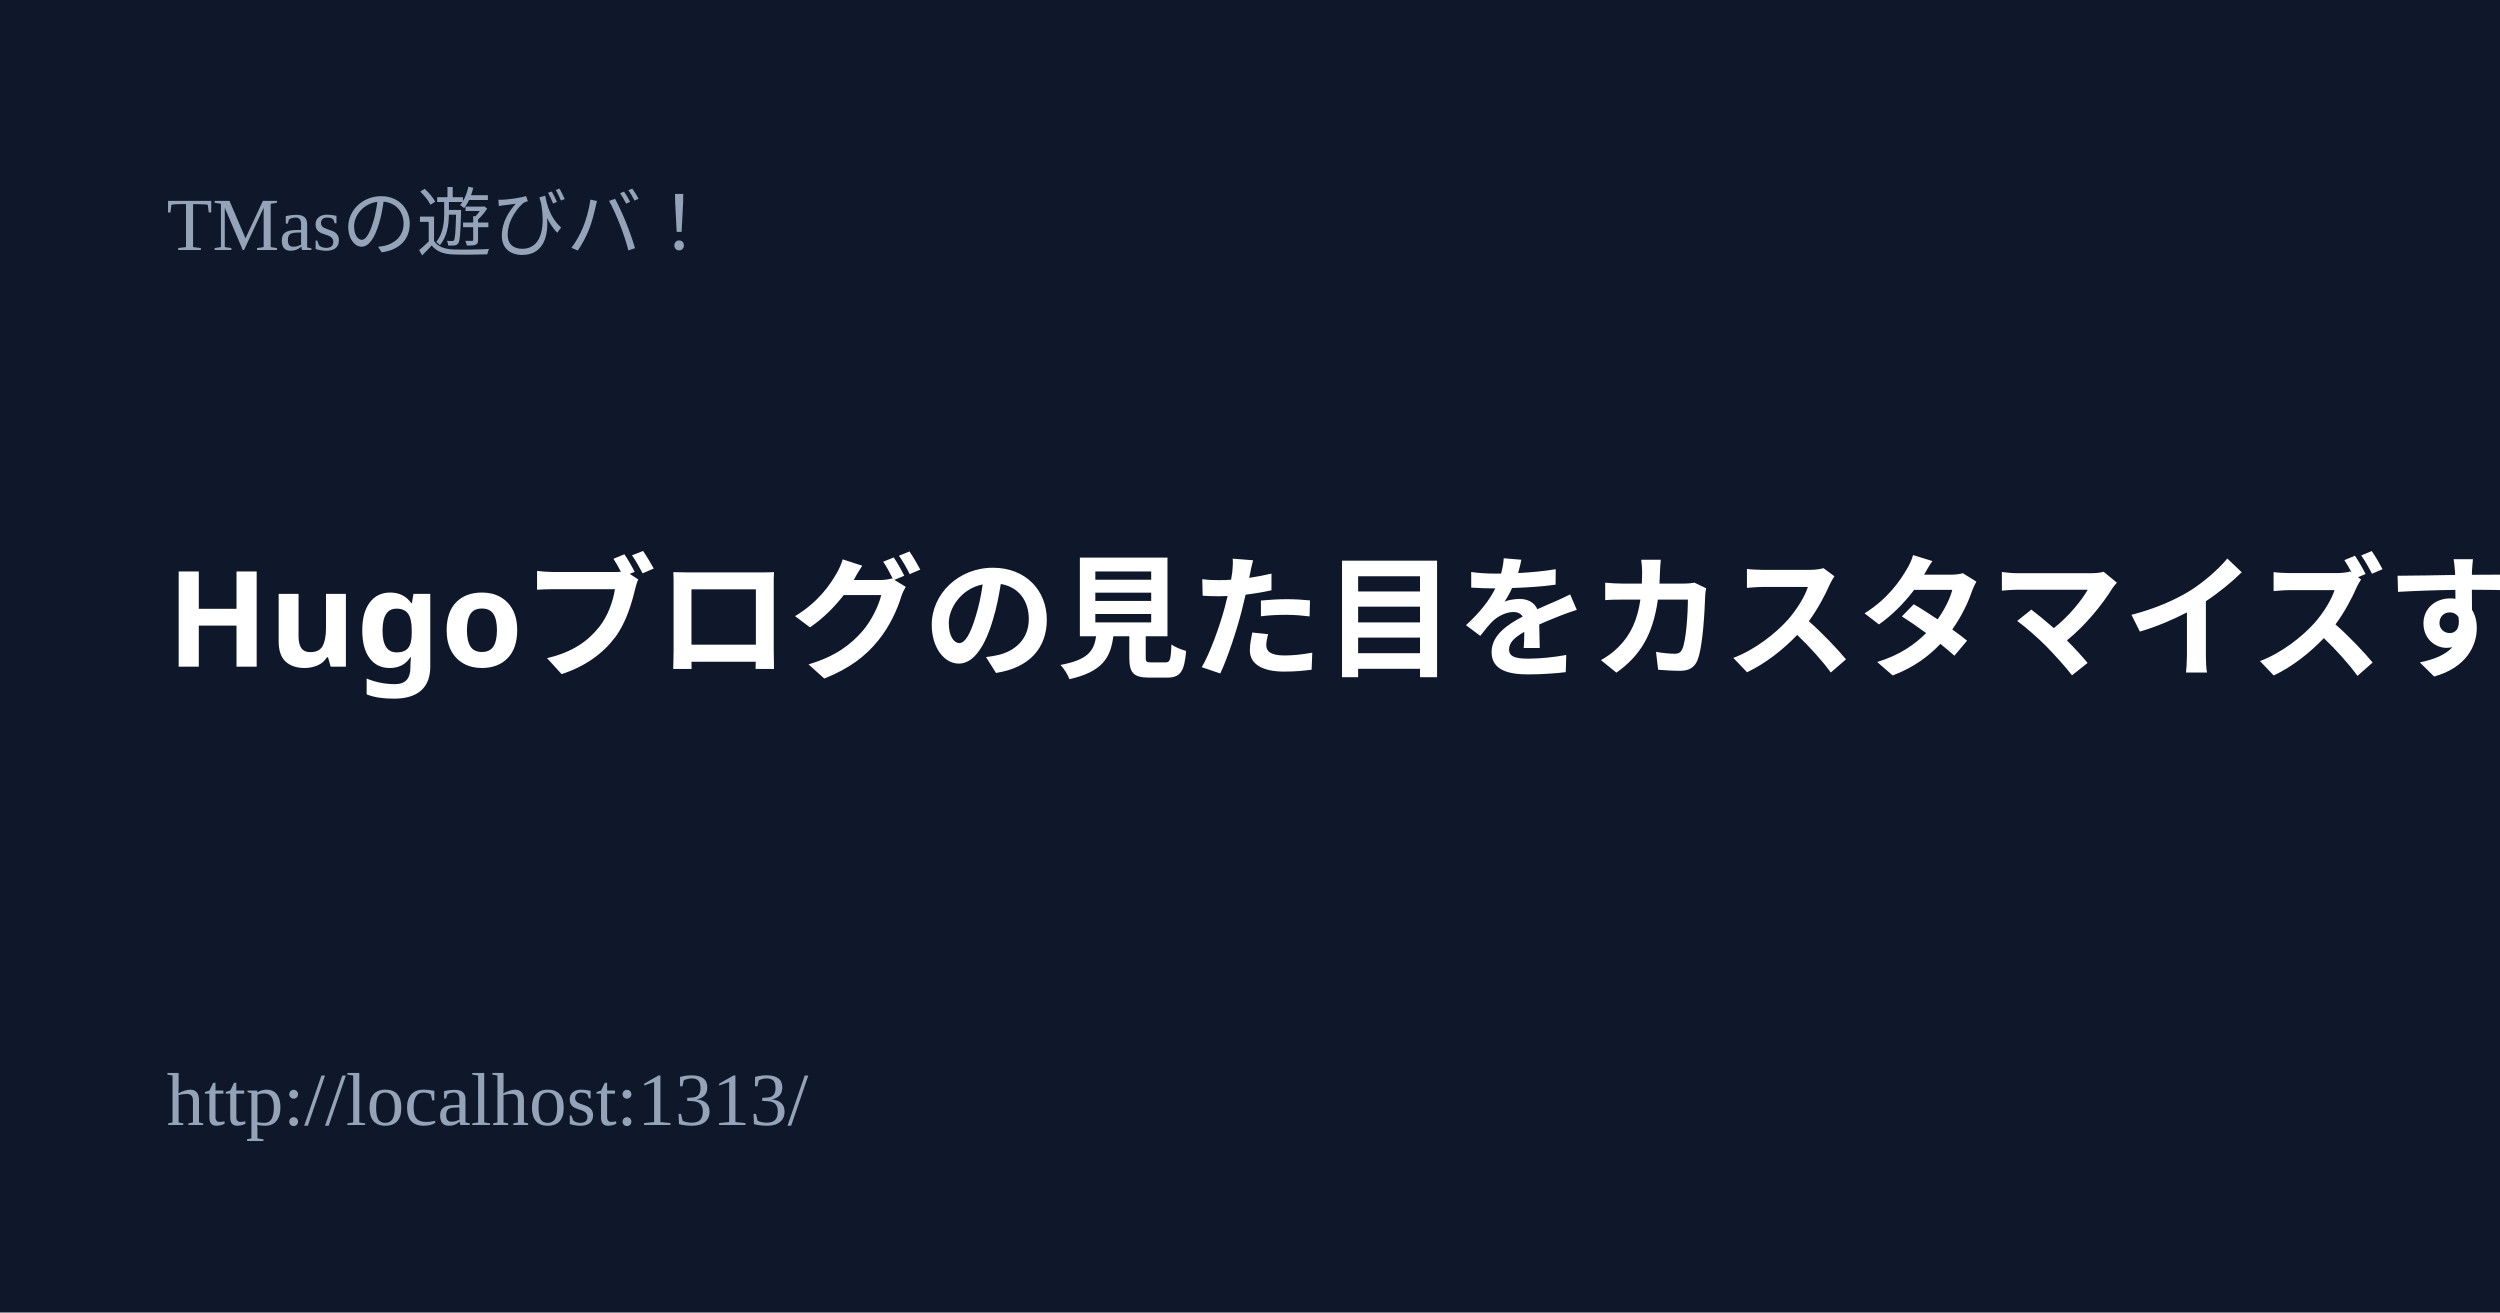
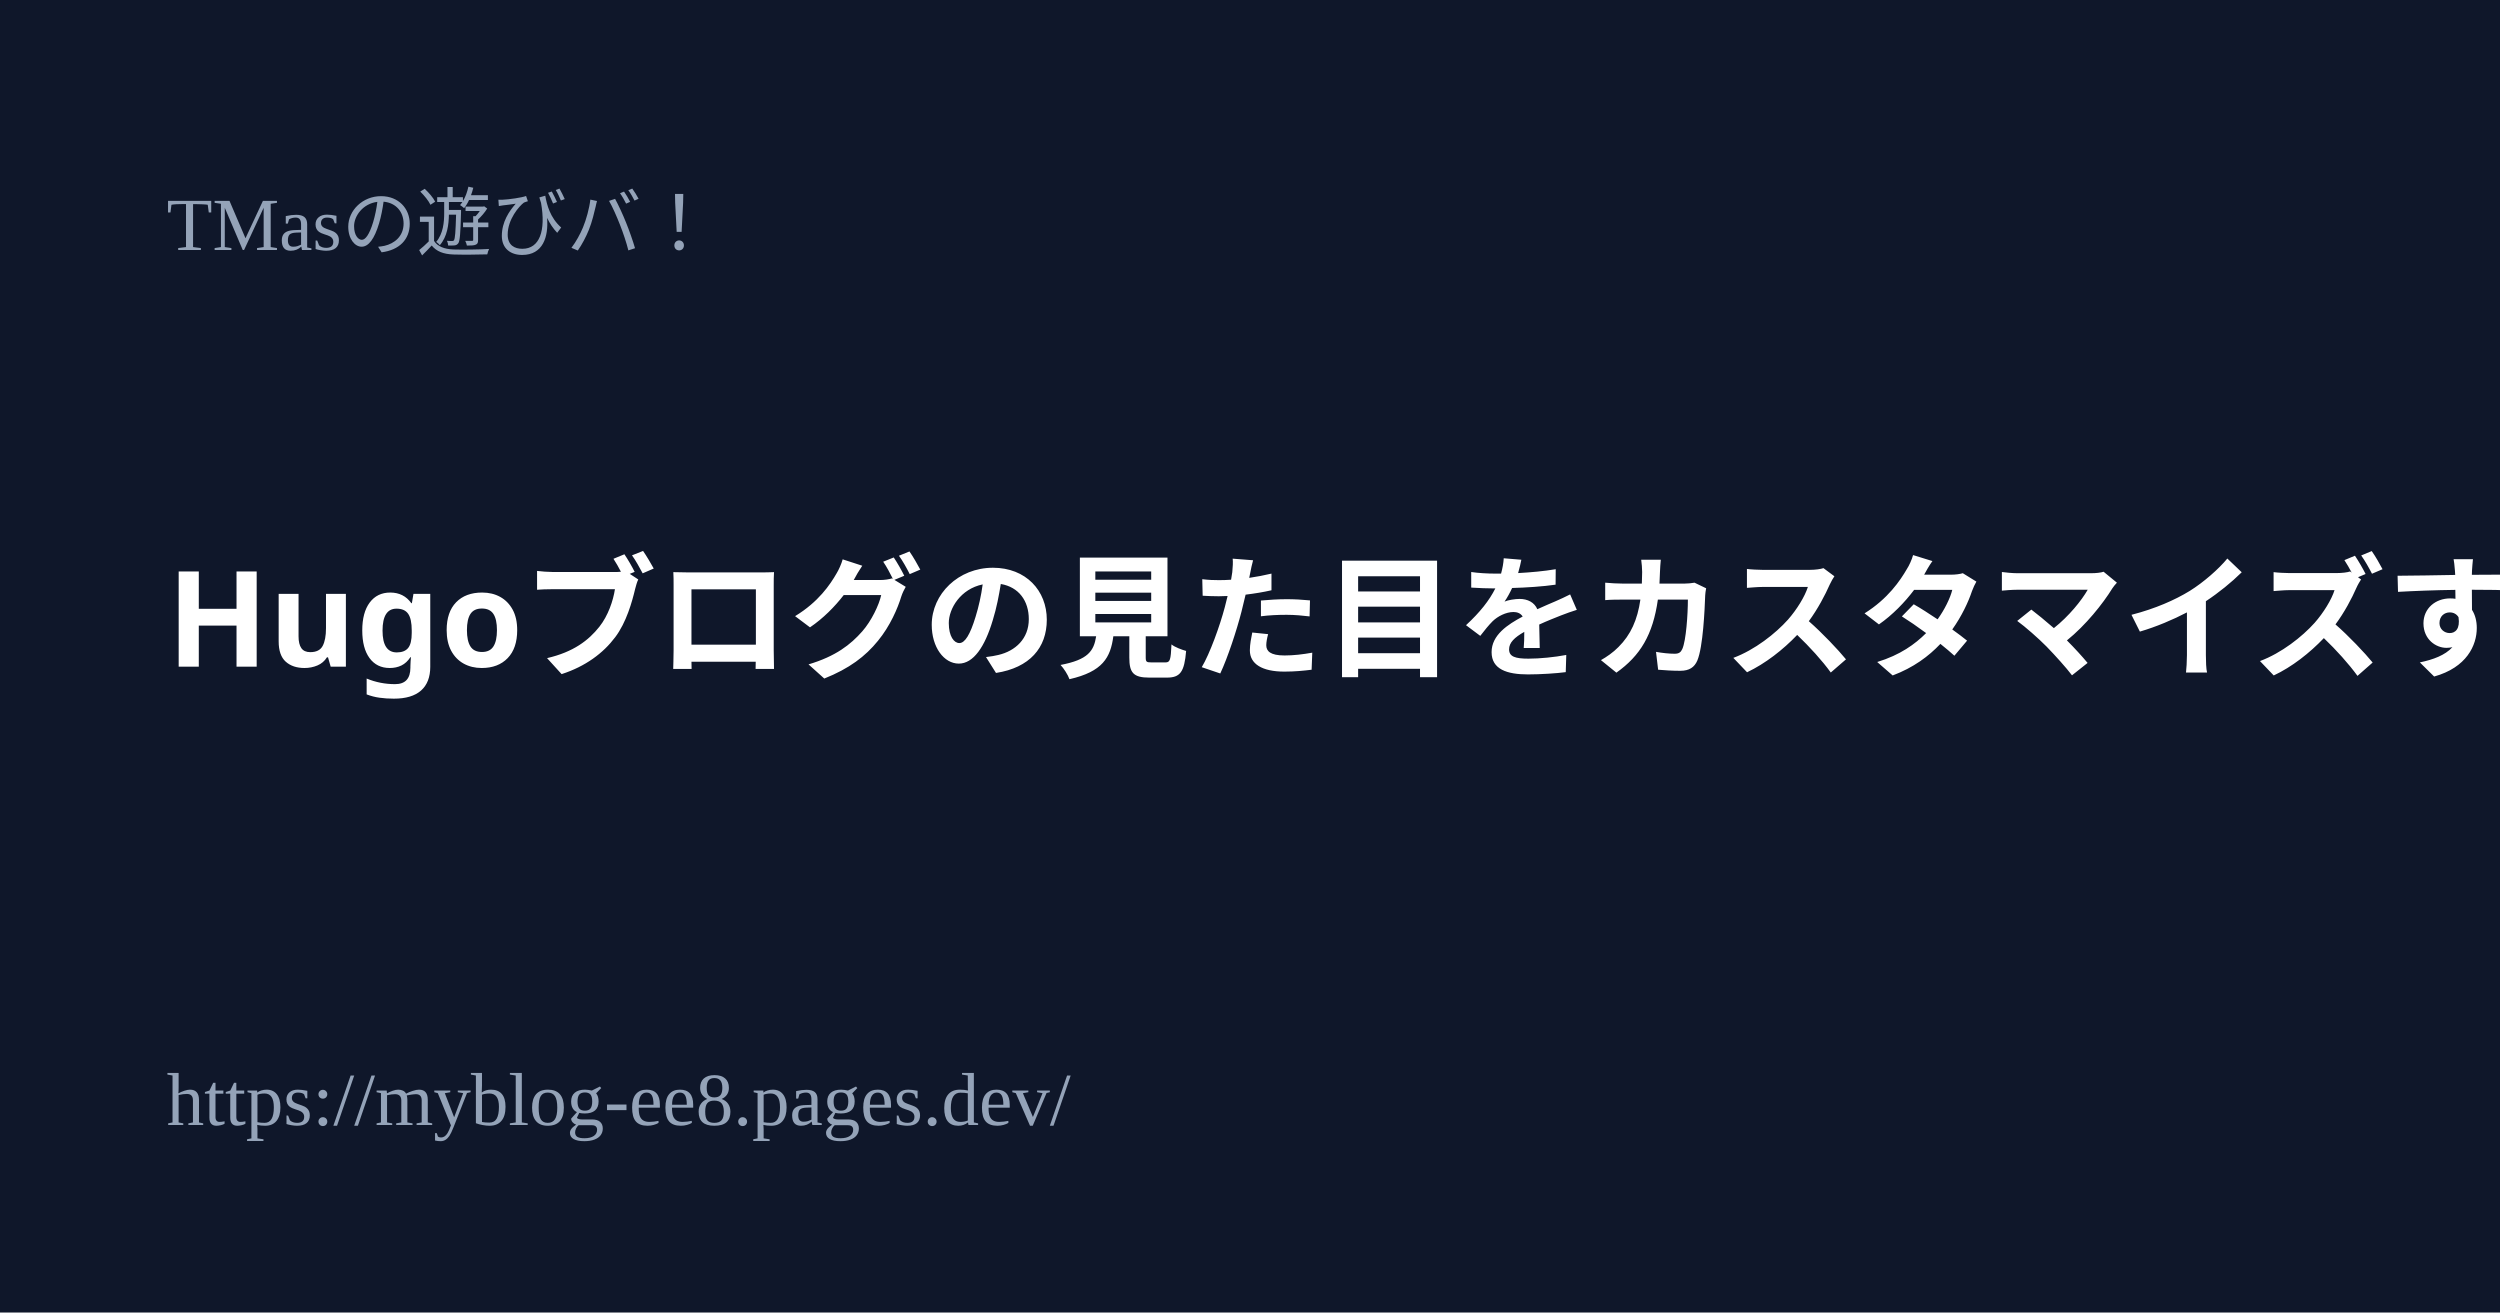
<svg xmlns="http://www.w3.org/2000/svg" width="1200" height="630">
  <style>
.title {
  font-size: 64px;
  fill: white;
  font-family: sans-serif;
  font-weight: bold;
}

.site {
  font-size: 36px;
  fill: #94a3b8;
}
</style>
  <rect width="1200" height="630" fill="#0f172a" />
  <text x="80" y="120" class="site">
TMasの遊びバ！
</text>
  <text x="80" y="320" class="title">
Hugoブログの見た目をカスタマイズする（PaperMod）
</text>
  <text x="80" y="540" class="site">
- http://localhost:1313/
+ https://myblog-ee8.pages.dev/
</text>
</svg>
